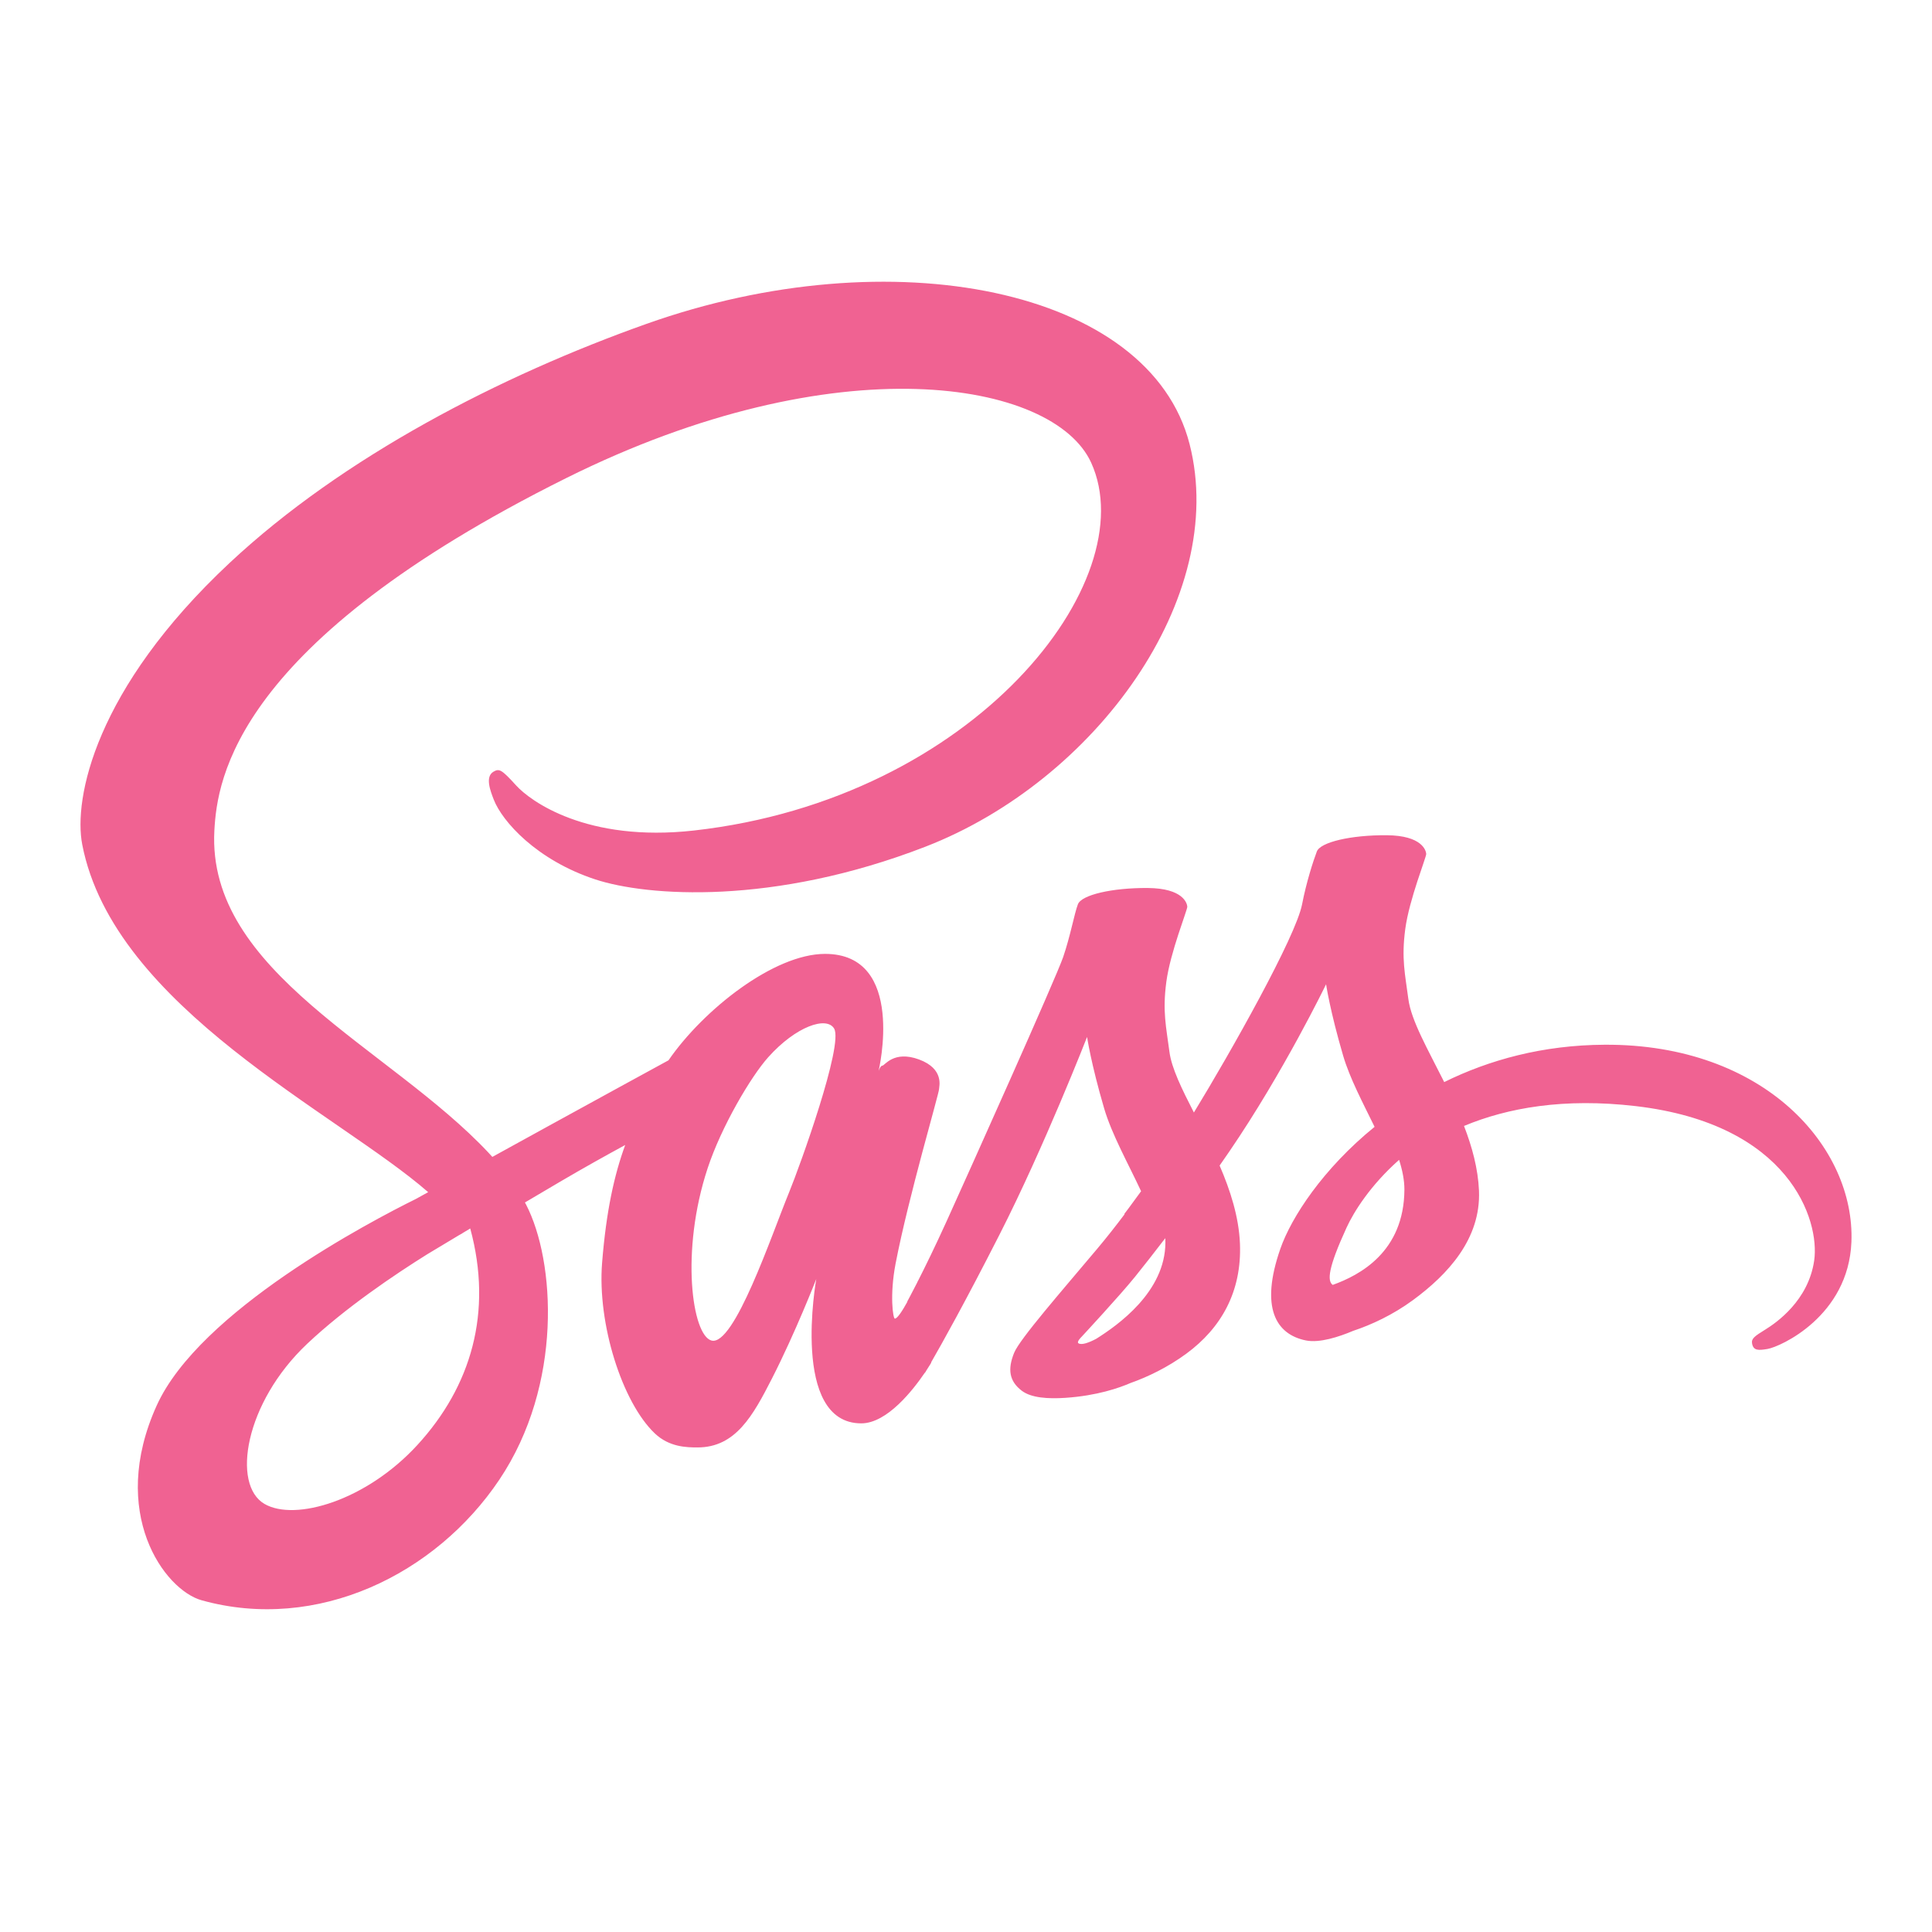
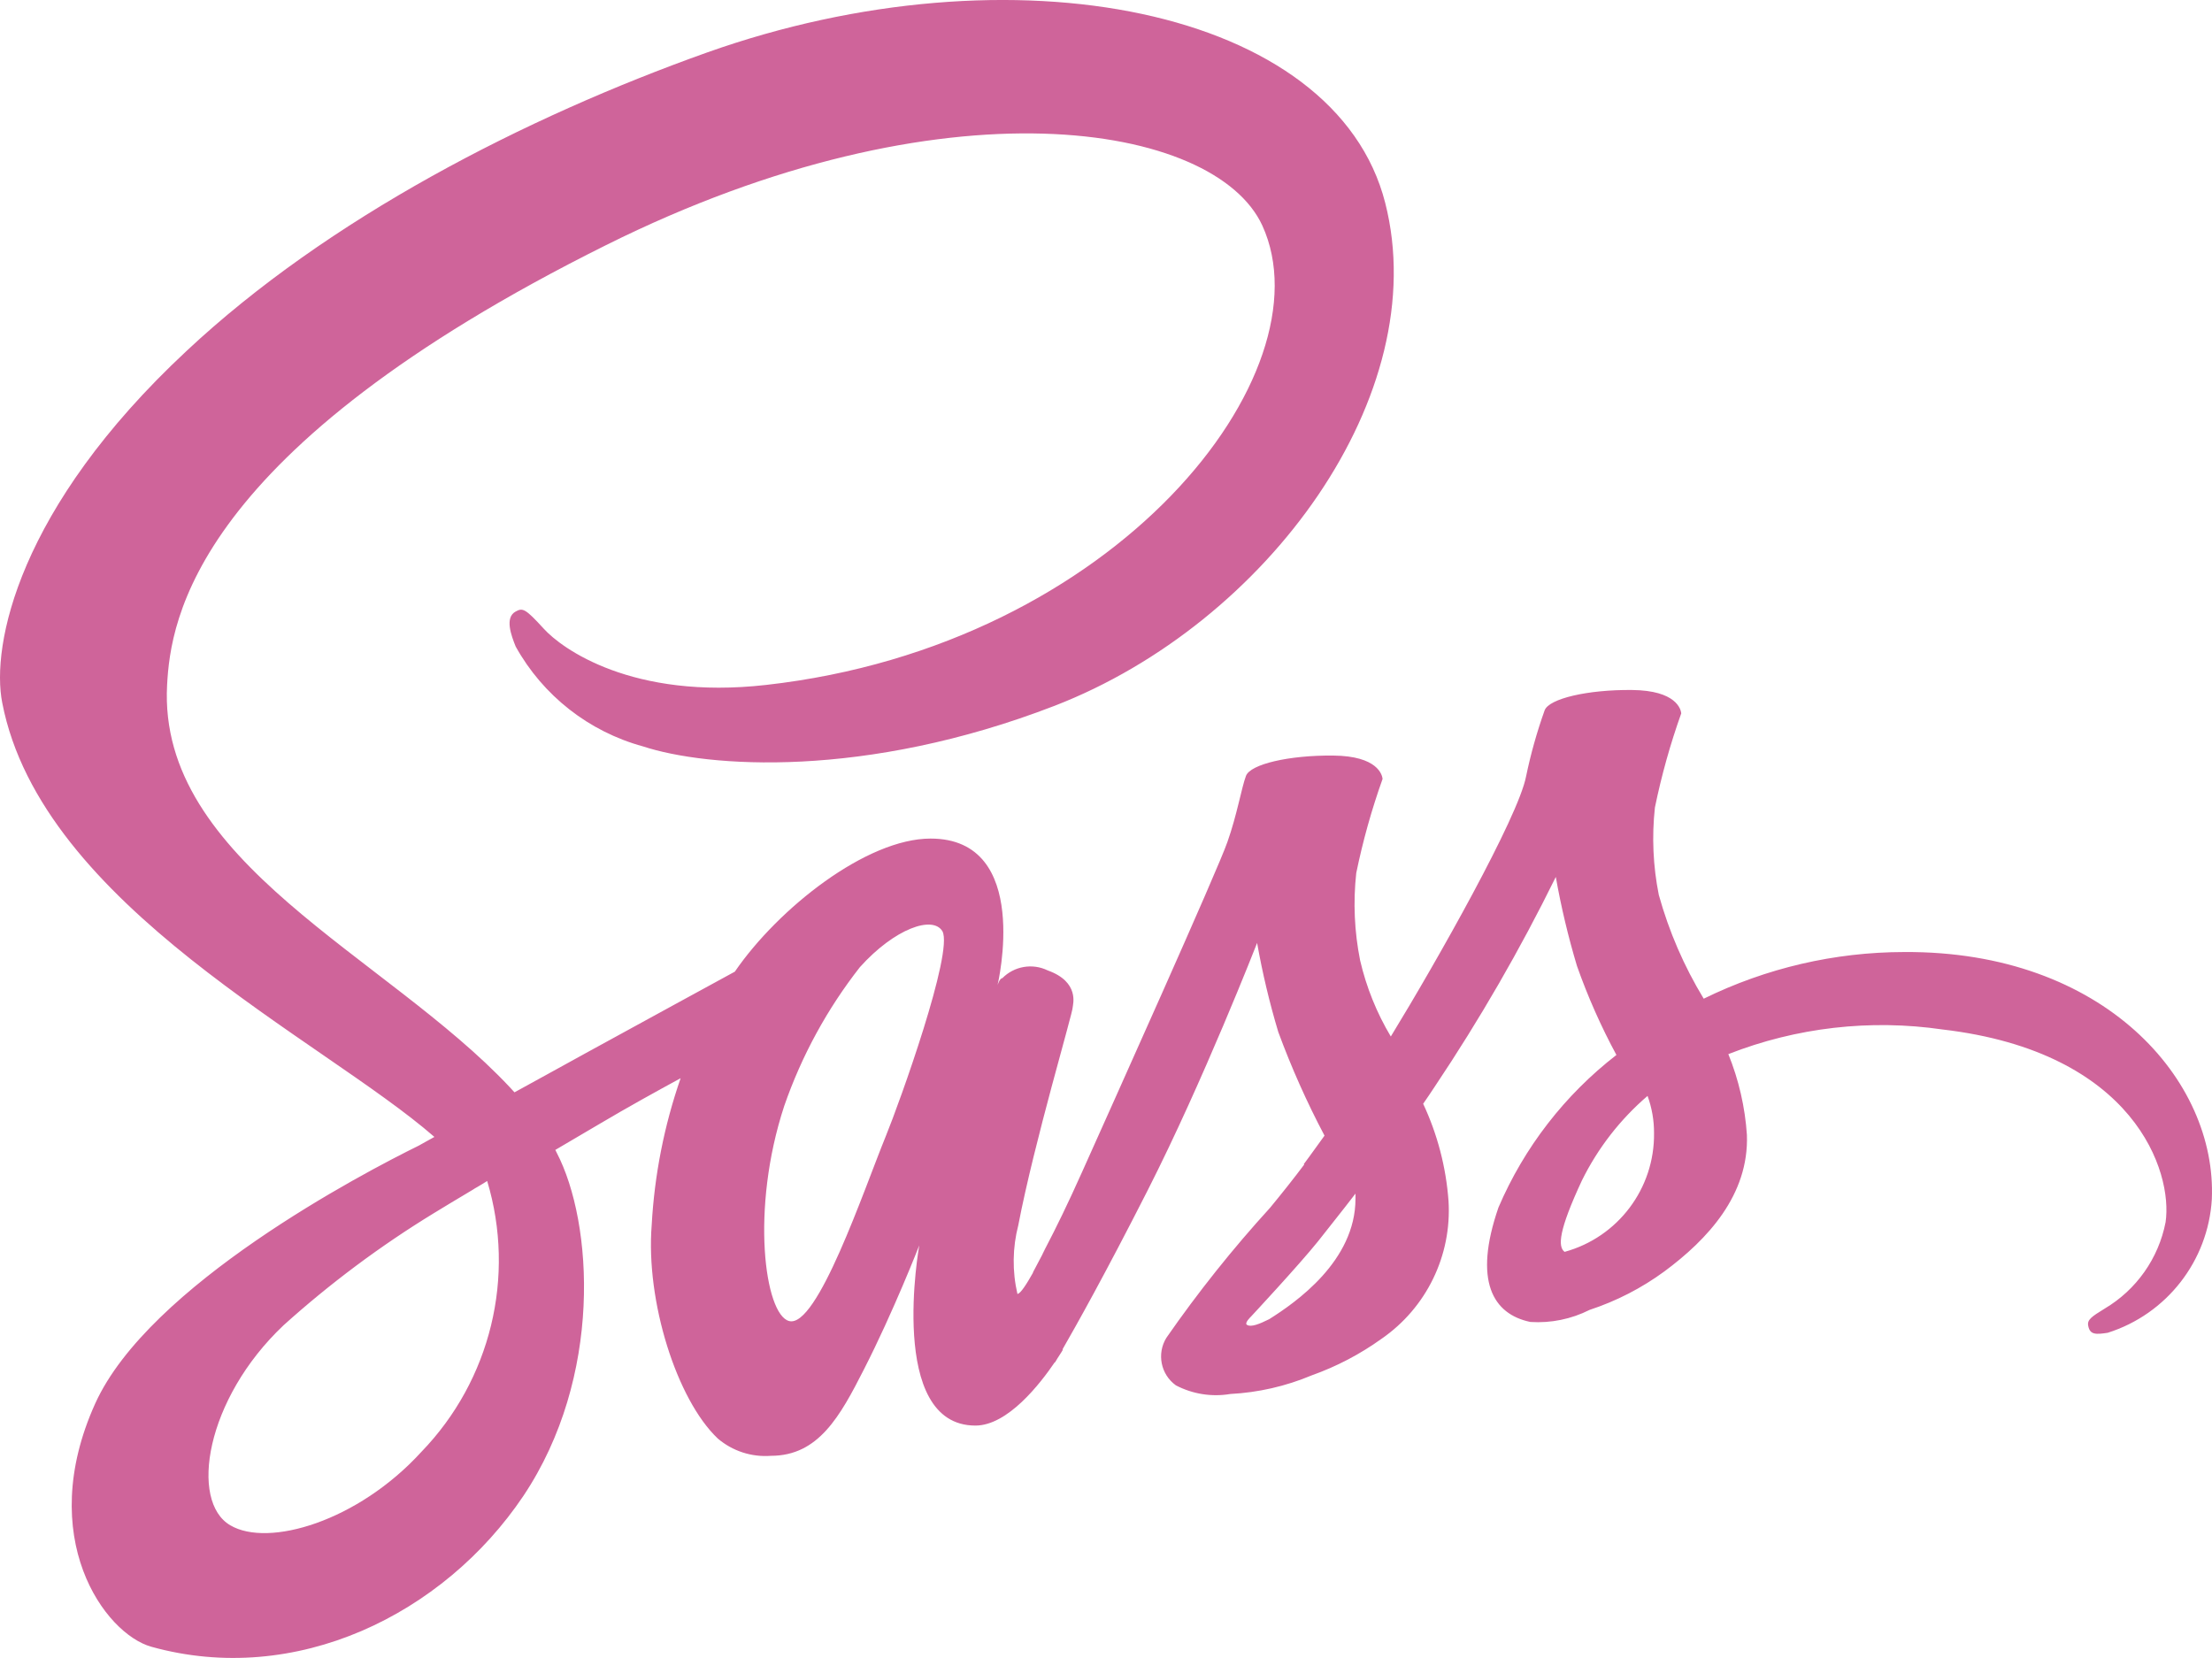
- <svg xmlns="http://www.w3.org/2000/svg" viewBox="0 0 48 48" width="48px" height="48px">
-   <path fill="#f06292" d="M39.867,25.956c-1.538,0.008-2.87,0.377-3.986,0.928c-0.408-0.815-0.822-1.532-0.891-2.065 c-0.081-0.622-0.175-0.994-0.077-1.735c0.098-0.741,0.527-1.791,0.521-1.87c-0.006-0.079-0.096-0.456-0.983-0.463 c-0.887-0.006-1.646,0.171-1.735,0.405c-0.089,0.234-0.26,0.761-0.366,1.311c-0.155,0.804-1.771,3.673-2.688,5.173 c-0.3-0.586-0.555-1.102-0.608-1.51c-0.081-0.622-0.175-0.994-0.077-1.735c0.098-0.741,0.527-1.791,0.521-1.87 c-0.006-0.079-0.096-0.456-0.983-0.463c-0.887-0.006-1.646,0.171-1.735,0.405c-0.089,0.234-0.185,0.781-0.366,1.311 c-0.182,0.529-2.329,5.314-2.892,6.555c-0.287,0.632-0.536,1.14-0.712,1.486c-0.001-0.001-0.001-0.002-0.001-0.002 s-0.011,0.023-0.029,0.062c-0.151,0.295-0.24,0.458-0.24,0.458s0.001,0.002,0.003,0.006c-0.12,0.217-0.248,0.418-0.311,0.418 c-0.044,0-0.133-0.577,0.019-1.369c0.32-1.66,1.087-4.248,1.08-4.338c-0.004-0.046,0.143-0.497-0.501-0.733 c-0.626-0.229-0.849,0.153-0.906,0.154c-0.055,0.001-0.096,0.135-0.096,0.135s0.697-2.911-1.33-2.911 c-1.268,0-3.024,1.387-3.889,2.644c-0.546,0.298-1.715,0.936-2.954,1.617c-0.476,0.262-0.962,0.529-1.423,0.783 c-0.031-0.035-0.063-0.069-0.095-0.104c-2.459-2.623-7.003-4.478-6.811-8.005c0.07-1.282,0.516-4.658,8.733-8.752 c6.731-3.354,12.12-2.431,13.051-0.386c1.33,2.923-2.88,8.354-9.87,9.138c-2.663,0.299-4.066-0.734-4.415-1.118 c-0.367-0.405-0.422-0.423-0.559-0.347c-0.223,0.124-0.082,0.481,0,0.694c0.209,0.543,1.065,1.506,2.525,1.986 c1.285,0.422,4.412,0.653,8.193-0.81c4.236-1.638,7.543-6.196,6.571-10.005c-0.988-3.874-7.412-5.148-13.492-2.988 C12.44,9.332,8.523,11.35,5.706,13.984c-3.349,3.132-3.883,5.859-3.663,6.998c0.782,4.048,6.361,6.684,8.595,8.637 c-0.11,0.061-0.214,0.118-0.308,0.17c-1.12,0.554-5.373,2.78-6.437,5.131c-1.207,2.667,0.192,4.581,1.118,4.839 c2.869,0.798,5.813-0.638,7.396-2.998c1.582-2.359,1.389-5.432,0.663-6.834c-0.009-0.017-0.019-0.034-0.028-0.052 c0.289-0.171,0.584-0.345,0.876-0.517c0.57-0.335,1.13-0.647,1.615-0.911c-0.272,0.744-0.471,1.637-0.574,2.926 c-0.122,1.514,0.499,3.471,1.311,4.241c0.358,0.339,0.788,0.347,1.06,0.347c0.945,0,1.376-0.786,1.851-1.716 c0.582-1.14,1.099-2.468,1.099-2.468s-0.648,3.586,1.118,3.586c0.644,0,1.291-0.835,1.58-1.26c0.001,0.005,0.001,0.007,0.001,0.007 s0.017-0.028,0.05-0.083c0.067-0.102,0.105-0.167,0.105-0.167s0.001-0.007,0.003-0.019c0.259-0.449,0.833-1.473,1.693-3.162 c1.112-2.182,2.178-4.916,2.178-4.916s0.099,0.668,0.424,1.774c0.191,0.65,0.597,1.369,0.918,2.059 c-0.258,0.358-0.416,0.563-0.416,0.563s0.001,0.004,0.004,0.011c-0.206,0.274-0.437,0.569-0.679,0.857 c-0.878,1.045-1.923,2.239-2.063,2.583c-0.165,0.406-0.126,0.704,0.193,0.945c0.233,0.175,0.647,0.203,1.08,0.174 c0.789-0.053,1.343-0.249,1.617-0.368c0.427-0.151,0.924-0.388,1.39-0.731c0.861-0.633,1.38-1.538,1.33-2.738 c-0.028-0.661-0.238-1.316-0.505-1.934c0.078-0.112,0.156-0.226,0.235-0.34c1.357-1.984,2.41-4.164,2.41-4.164 s0.099,0.668,0.424,1.774c0.164,0.559,0.489,1.17,0.781,1.768c-1.276,1.037-2.067,2.242-2.342,3.032 c-0.508,1.462-0.11,2.124,0.636,2.275c0.338,0.068,0.816-0.087,1.175-0.239c0.447-0.148,0.984-0.395,1.486-0.764 c0.861-0.633,1.689-1.519,1.639-2.718c-0.023-0.546-0.171-1.088-0.372-1.608c1.082-0.451,2.482-0.701,4.266-0.493 c3.827,0.447,4.577,2.836,4.434,3.836c-0.144,1-0.946,1.55-1.215,1.716c-0.268,0.166-0.35,0.224-0.328,0.347 c0.033,0.179,0.157,0.173,0.386,0.134c0.315-0.053,2.009-0.813,2.082-2.659C46.089,28.509,43.844,25.935,39.867,25.956z M10.37,35.9 c-1.268,1.383-3.038,1.905-3.798,1.465c-0.82-0.475-0.495-2.511,1.06-3.979c0.948-0.894,2.172-1.718,2.984-2.225 c0.185-0.111,0.456-0.274,0.786-0.472c0.055-0.031,0.086-0.048,0.086-0.048l-0.001-0.002c0.064-0.038,0.129-0.077,0.196-0.118 C12.25,32.61,11.701,34.449,10.37,35.9z M19.605,29.623c-0.441,1.076-1.365,3.83-1.928,3.682c-0.483-0.127-0.777-2.22-0.096-4.28 c0.342-1.037,1.074-2.276,1.504-2.757c0.692-0.774,1.454-1.027,1.639-0.713C20.959,25.955,19.882,28.948,19.605,29.623z M27.234,33.263c-0.187,0.098-0.359,0.159-0.438,0.112c-0.059-0.035,0.077-0.164,0.077-0.164s0.954-1.027,1.33-1.494 c0.219-0.272,0.472-0.595,0.748-0.955c0.002,0.036,0.003,0.072,0.003,0.107C28.952,32.099,27.764,32.929,27.234,33.263z M33.111,31.923c-0.14-0.099-0.116-0.42,0.343-1.421c0.18-0.393,0.592-1.054,1.306-1.686c0.083,0.26,0.133,0.509,0.132,0.741 C34.883,31.105,33.779,31.683,33.111,31.923z" />
+ <svg xmlns="http://www.w3.org/2000/svg" width="78.499" height="58.841" viewBox="0 0 78.499 58.841">
+   <defs>
+     <style>.a{fill:#cf649a;}</style>
+   </defs>
+   <path class="a" d="M67.46,34.029a16.172,16.172,0,0,0-7.115,1.656A14.639,14.639,0,0,1,58.751,32a10.178,10.178,0,0,1-.138-3.1,24.838,24.838,0,0,1,.935-3.343c-.015-.138-.169-.813-1.748-.828s-2.944.307-3.1.721a17.61,17.61,0,0,0-.659,2.346c-.276,1.441-3.159,6.547-4.8,9.231a9.413,9.413,0,0,1-1.089-2.7,10.178,10.178,0,0,1-.138-3.1,24.839,24.839,0,0,1,.935-3.343c-.015-.138-.169-.813-1.748-.828s-2.944.307-3.1.721-.322,1.4-.659,2.346c-.322.951-4.155,9.476-5.152,11.7-.506,1.135-.951,2.039-1.273,2.653s-.015.046-.046.107c-.276.521-.429.813-.429.813v.015c-.215.383-.445.751-.552.751a5.114,5.114,0,0,1,.031-2.438c.567-2.959,1.947-7.575,1.932-7.743,0-.077.261-.889-.889-1.3a1.4,1.4,0,0,0-1.61.276c-.092,0-.169.245-.169.245s1.242-5.2-2.377-5.2c-2.269,0-5.4,2.469-6.946,4.723-.981.537-3.067,1.671-5.275,2.883-.843.46-1.717.951-2.545,1.4l-.169-.184c-4.385-4.677-12.5-7.989-12.159-14.275.123-2.285.92-8.311,15.578-15.609,12.006-5.98,21.62-4.339,23.291-.69,2.377,5.213-5.137,14.9-17.618,16.3-4.753.537-7.253-1.3-7.881-1.993-.659-.721-.751-.751-1-.613-.4.215-.153.859,0,1.242A7.4,7.4,0,0,0,22.7,26.73c2.285.751,7.866,1.165,14.612-1.441,7.559-2.929,13.462-11.055,11.73-17.848C47.281.526,35.812-1.744,24.972,2.105,18.517,4.405,11.525,7.993,6.5,12.7.515,18.282-.435,23.157-.037,25.181,1.359,32.4,11.31,37.111,15.3,40.591c-.2.107-.383.215-.552.307-1.993.981-9.583,4.953-11.485,9.154-2.147,4.753.337,8.173,1.993,8.633,5.121,1.426,10.365-1.135,13.2-5.351,2.821-4.217,2.484-9.691,1.181-12.19l-.046-.092,1.564-.92c1.012-.6,2.009-1.15,2.883-1.625a19.09,19.09,0,0,0-1.027,5.213c-.215,2.7.889,6.195,2.346,7.575a2.6,2.6,0,0,0,1.886.613c1.687,0,2.453-1.4,3.3-3.067,1.043-2.039,1.963-4.4,1.963-4.4s-1.15,6.394,1.993,6.394c1.15,0,2.3-1.487,2.821-2.254V48.6s.031-.046.092-.153c.123-.184.184-.291.184-.291V48.12c.46-.8,1.487-2.622,3.021-5.643,1.978-3.895,3.879-8.771,3.879-8.771a27.987,27.987,0,0,0,.751,3.159,30.262,30.262,0,0,0,1.641,3.68c-.46.644-.736,1.012-.736,1.012l.015.015c-.368.491-.782,1.012-1.211,1.533a44.566,44.566,0,0,0-3.68,4.615,1.263,1.263,0,0,0,.337,1.687,3.068,3.068,0,0,0,1.932.307,8.607,8.607,0,0,0,2.883-.659,9.983,9.983,0,0,0,2.484-1.3,5.531,5.531,0,0,0,2.377-4.891,9.834,9.834,0,0,0-.9-3.45c.138-.2.276-.4.414-.613a64.71,64.71,0,0,0,4.293-7.437,27.987,27.987,0,0,0,.751,3.159,22.16,22.16,0,0,0,1.4,3.159,13.632,13.632,0,0,0-4.186,5.413c-.9,2.607-.2,3.787,1.135,4.063a4.082,4.082,0,0,0,2.1-.429,9.512,9.512,0,0,0,2.653-1.365c1.533-1.135,3.005-2.714,2.929-4.845a9.288,9.288,0,0,0-.659-2.867,14.938,14.938,0,0,1,7.605-.874c6.823.8,8.173,5.06,7.912,6.839a4.581,4.581,0,0,1-2.162,3.067c-.475.291-.629.4-.583.613.061.322.276.307.69.245A5.307,5.307,0,0,0,78.377,42.8c.184-4.217-3.818-8.817-10.917-8.771ZM14.837,51.769c-2.254,2.469-5.428,3.4-6.777,2.607-1.457-.843-.889-4.477,1.886-7.1a36.078,36.078,0,0,1,5.321-3.971c.322-.2.813-.491,1.4-.843a1.594,1.594,0,0,1,.153-.092c.107-.061.23-.138.353-.215A9.781,9.781,0,0,1,14.837,51.769ZM31.32,40.561c-.782,1.917-2.438,6.839-3.435,6.563-.859-.23-1.38-3.956-.169-7.636A17.046,17.046,0,0,1,30.4,34.565c1.242-1.38,2.591-1.84,2.929-1.273C33.727,34.029,31.81,39.365,31.32,40.561Zm13.6,6.5c-.337.169-.644.291-.782.2-.107-.061.138-.291.138-.291s1.7-1.825,2.377-2.668c.383-.491.843-1.058,1.334-1.7v.184C47.987,44.992,45.871,46.464,44.92,47.062ZM55.408,44.67c-.245-.184-.215-.751.613-2.53a9.478,9.478,0,0,1,2.331-3.005,3.8,3.8,0,0,1,.23,1.319A4.315,4.315,0,0,1,55.408,44.67Z" transform="translate(0.116 -0.241)" />
</svg>
